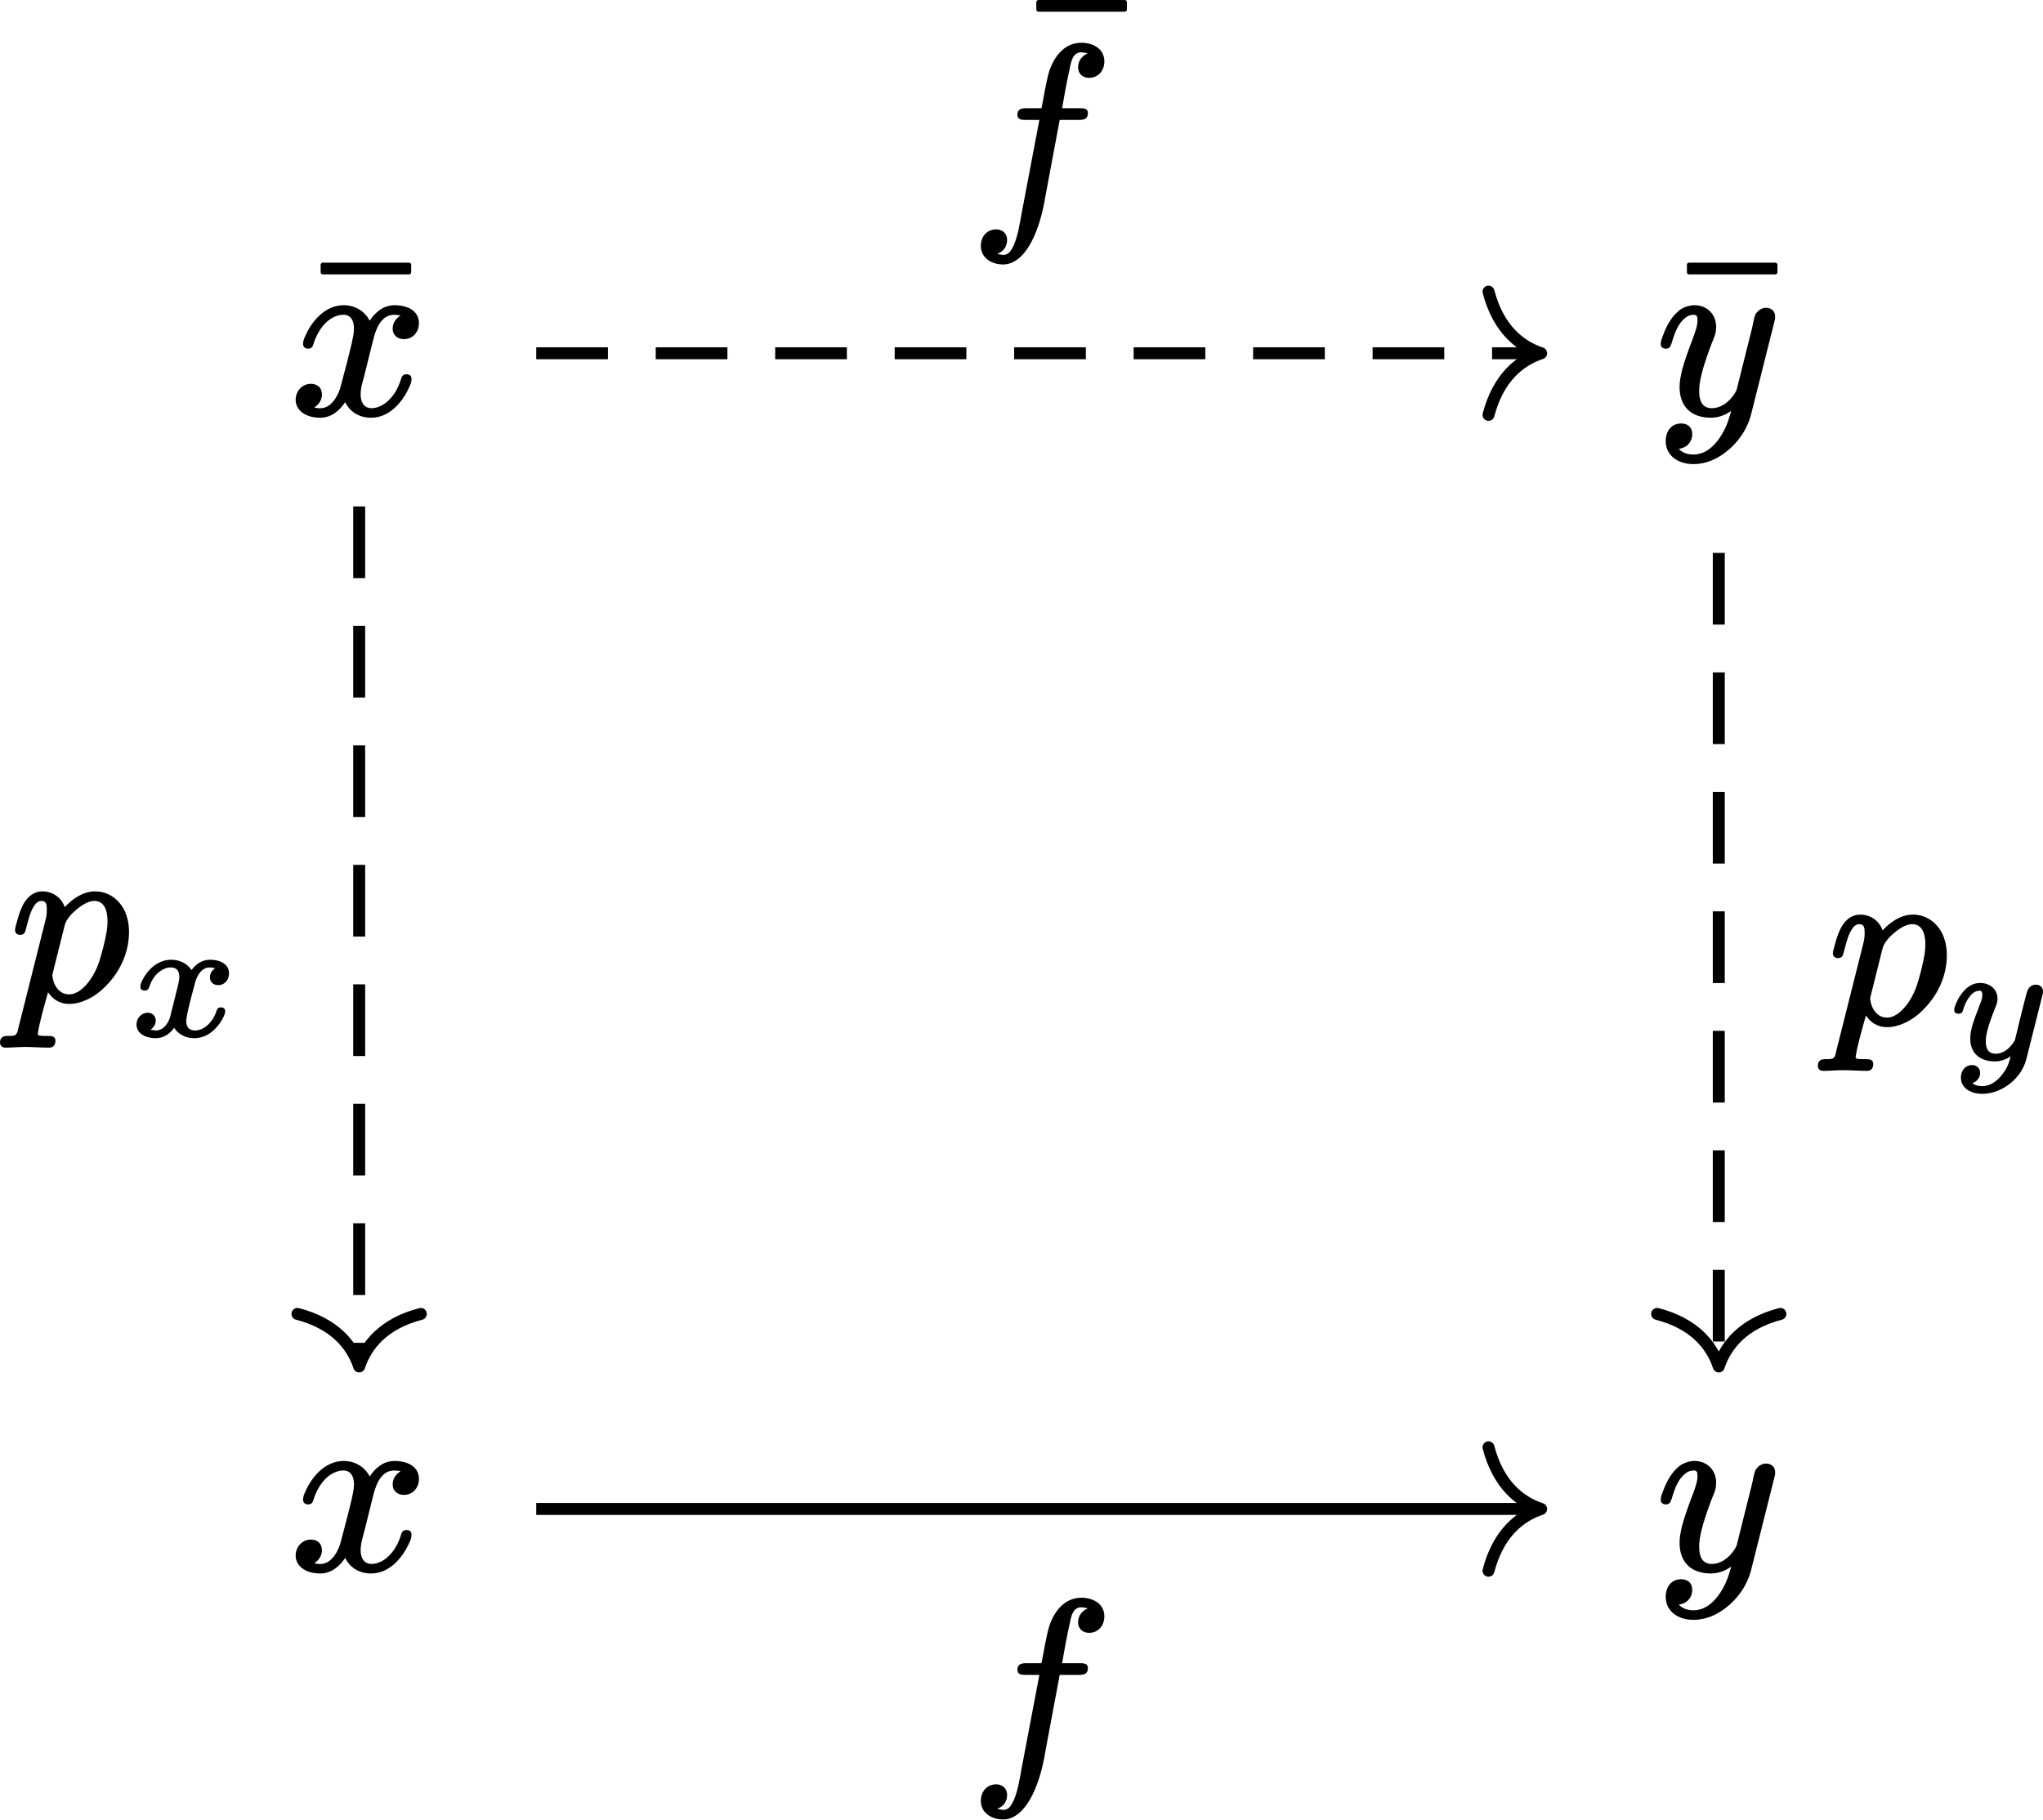
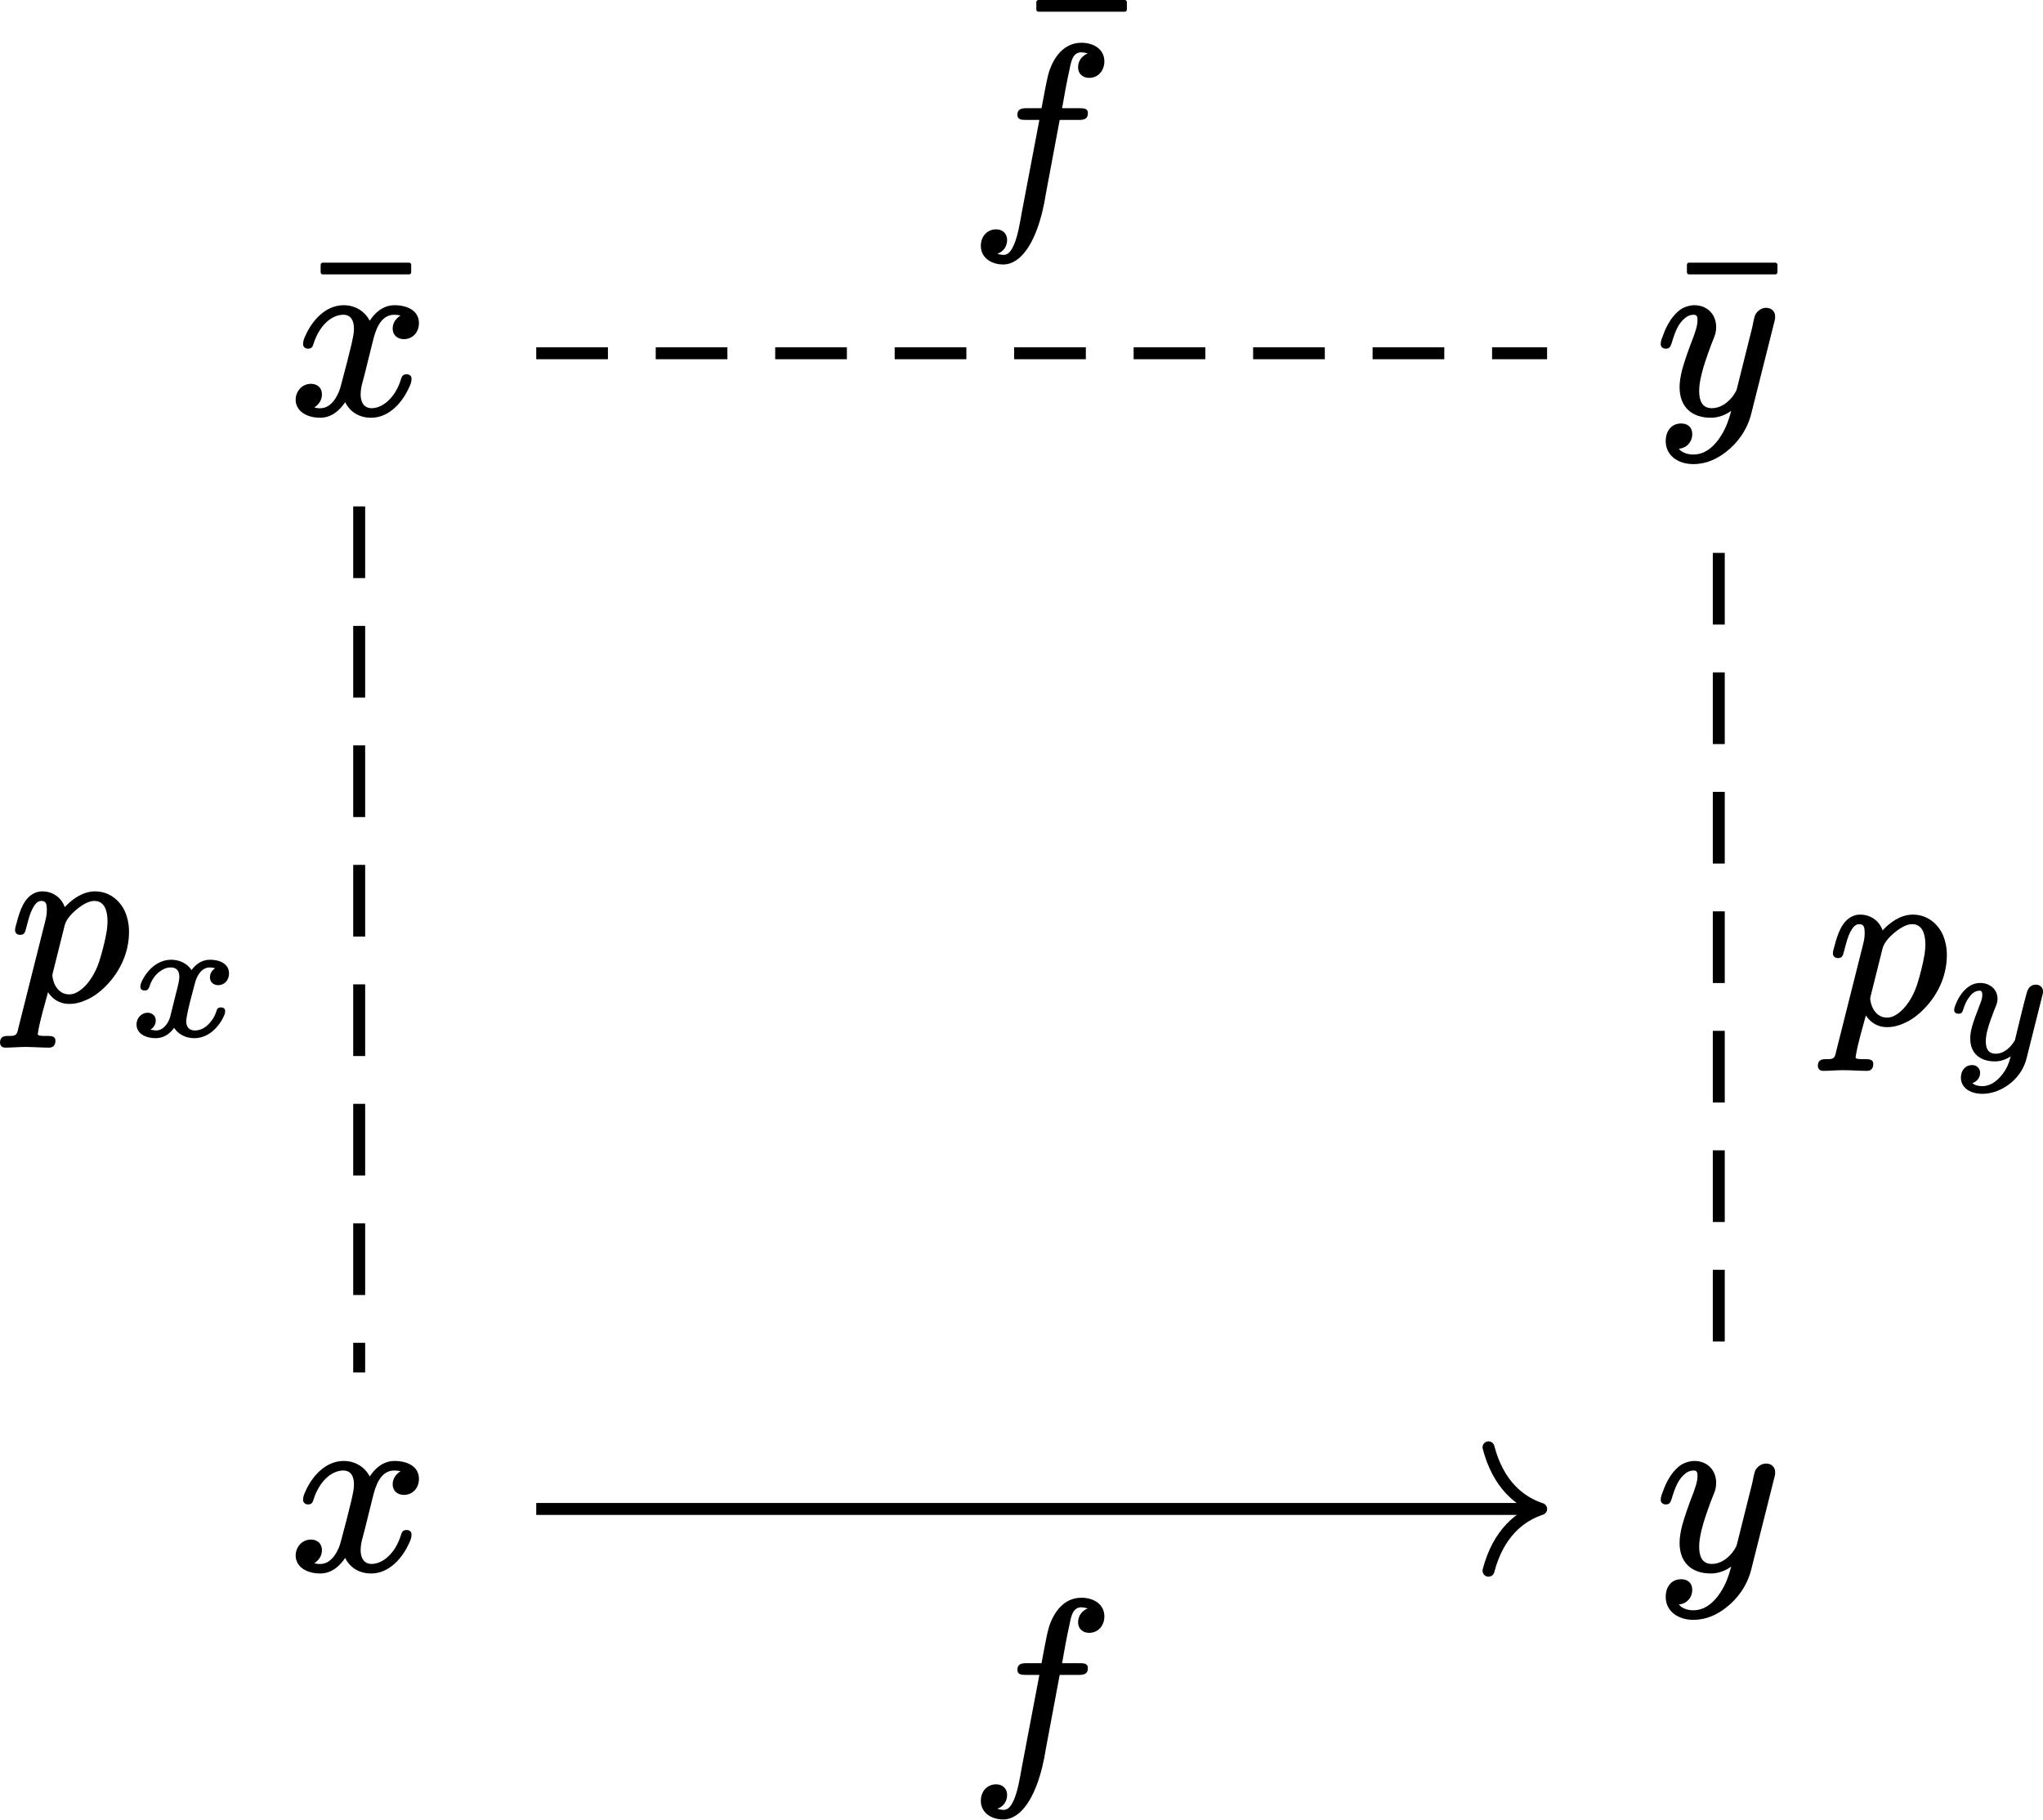
<svg xmlns="http://www.w3.org/2000/svg" xmlns:xlink="http://www.w3.org/1999/xlink" version="1.1" width="85.188pt" height="75.863pt" viewBox="80.593 56.455 85.188 75.863">
  <defs>
    <path id="g0-120" d="M3.794-1.151C3.668-1.151 3.633-1.088 3.605-.997C3.557-.851 3.494-.718 3.403-.6C3.257-.404 3.027-.188 2.706-.188C2.462-.188 2.343-.342 2.343-.579C2.343-.607 2.35-.649 2.357-.704C2.427-1.144 2.573-1.646 2.706-2.155C2.79-2.497 2.999-2.817 3.327-2.817C3.396-2.817 3.487-2.803 3.55-2.783C3.431-2.706 3.333-2.58 3.333-2.399C3.333-2.204 3.487-2.078 3.675-2.078C3.94-2.078 4.129-2.287 4.129-2.566C4.129-2.971 3.738-3.138 3.34-3.138C2.971-3.138 2.72-2.922 2.566-2.706C2.406-2.957 2.092-3.138 1.723-3.138C1.137-3.138 .711-2.685 .516-2.287C.474-2.197 .432-2.12 .432-2.008S.516-1.855 .614-1.855C.739-1.855 .774-1.925 .809-2.015C.9-2.308 1.067-2.525 1.255-2.657C1.381-2.748 1.52-2.817 1.702-2.817C1.946-2.817 2.057-2.671 2.057-2.42C2.057-2.399 2.057-2.364 2.05-2.322C2.022-2.12 1.96-1.897 1.911-1.709L1.674-.753C1.604-.509 1.402-.188 1.081-.188C1.067-.188 .9-.209 .851-.223C.976-.3 1.074-.432 1.074-.607C1.074-.802 .921-.928 .732-.928C.502-.928 .272-.732 .272-.439C.272-.042 .676 .133 1.067 .133C1.43 .133 1.674-.07 1.841-.3C1.995-.049 2.301 .133 2.678 .133C2.887 .133 3.075 .077 3.236-.014C3.515-.167 3.759-.467 3.884-.725C3.926-.816 3.968-.886 3.968-.997C3.968-1.102 3.891-1.151 3.794-1.151Z" />
    <path id="g0-121" d="M1.583-.704C1.583-.865 1.611-1.039 1.667-1.227C1.73-1.471 1.834-1.736 1.946-2.036C2.008-2.183 2.071-2.301 2.071-2.483C2.071-2.88 1.743-3.138 1.346-3.138C1.22-3.138 1.109-3.11 1.004-3.062C.683-2.915 .446-2.552 .328-2.246C.293-2.155 .265-2.099 .265-2.008C.265-1.897 .349-1.855 .446-1.855C.572-1.855 .607-1.918 .635-2.015C.697-2.218 .774-2.385 .865-2.511C.969-2.664 1.116-2.817 1.325-2.817C1.423-2.817 1.437-2.734 1.437-2.636C1.437-2.504 1.388-2.364 1.346-2.267C1.018-1.423 .934-1.137 .934-.816C.934-.816 .934-.816 .934-.816C.934-.195 1.353 .133 1.967 .133C2.218 .133 2.455 .035 2.622-.077C2.532 .265 2.434 .481 2.218 .739C2.05 .934 1.792 1.165 1.43 1.165C1.43 1.165 1.43 1.165 1.43 1.165C1.269 1.165 1.116 1.123 1.025 1.039C1.2 .983 1.346 .816 1.346 .614S1.2 .286 1.011 .286C.725 .286 .544 .516 .544 .809C.544 .872 .551 .934 .572 .997C.676 1.311 1.018 1.485 1.437 1.485C1.618 1.485 1.806 1.451 1.995 1.388C2.601 1.172 3.11 .676 3.278 .021L3.94-2.615C3.961-2.692 3.968-2.713 3.968-2.783C3.968-2.95 3.843-3.068 3.675-3.068C3.438-3.068 3.34-2.908 3.285-2.713C3.11-2.064 2.957-1.409 2.797-.753C2.657-.502 2.371-.188 1.995-.188C1.681-.188 1.583-.404 1.583-.704Z" />
    <path id="g1-102" d="M1.963-4.105C1.963-3.915 2.122-3.895 2.311-3.895H2.879L2.152-.07C2.062 .428 1.983 .936 1.813 1.325C1.724 1.504 1.624 1.733 1.375 1.733C1.355 1.733 1.196 1.714 1.126 1.684C1.365 1.604 1.534 1.395 1.534 1.106C1.534 .837 1.335 .667 1.076 .667C.697 .667 .438 .966 .438 1.355C.438 1.853 .877 2.132 1.375 2.132C1.644 2.132 1.883 2.002 2.072 1.833C2.67 1.285 2.999 .159 3.148-.807L3.726-3.895H4.523C4.762-3.895 4.902-3.945 4.902-4.184C4.902-4.374 4.732-4.384 4.553-4.384H3.826C3.935-4.991 3.995-5.36 4.144-6.037C4.204-6.336 4.274-6.715 4.633-6.715C4.653-6.715 4.832-6.695 4.892-6.665C4.672-6.575 4.493-6.376 4.493-6.087C4.493-5.818 4.692-5.649 4.951-5.649C5.33-5.649 5.589-5.948 5.589-6.336C5.589-6.844 5.141-7.113 4.633-7.113C3.905-7.113 3.477-6.516 3.278-5.888C3.218-5.669 3.188-5.569 2.969-4.384H2.341C2.102-4.384 1.963-4.334 1.963-4.105Z" />
    <path id="g1-112" d="M4.075-3.248C4.075-3.138 4.065-3.009 4.045-2.859C3.975-2.431 3.846-1.933 3.726-1.564C3.557-1.046 3.258-.608 2.949-.379C2.809-.279 2.67-.199 2.471-.199C2.042-.199 1.803-.608 1.773-.996C1.773-1.006 1.783-1.046 1.803-1.136L2.291-3.088C2.361-3.347 2.61-3.597 2.78-3.736C3.128-4.025 3.367-4.095 3.527-4.095C3.945-4.095 4.075-3.686 4.075-3.248ZM1.903 1.733C1.903 1.554 1.753 1.534 1.584 1.534C1.574 1.534 1.574 1.534 1.574 1.534C1.415 1.534 1.166 1.544 1.166 1.465C1.166 1.465 1.166 1.455 1.166 1.455C1.235 .946 1.474 .159 1.594-.289C1.763-.03 2.042 .199 2.481 .199C2.72 .199 2.969 .139 3.198 .03C3.497-.1 3.776-.309 4.025-.568C4.523-1.076 4.971-1.853 4.971-2.809C4.971-3.138 4.902-3.427 4.792-3.676C4.583-4.115 4.154-4.493 3.557-4.493C3.019-4.493 2.58-4.144 2.291-3.836C2.162-4.214 1.813-4.493 1.355-4.493C1.245-4.493 1.146-4.473 1.056-4.433C.598-4.244 .418-3.686 .289-3.198C.259-3.068 .219-2.989 .219-2.869S.319-2.68 .428-2.68C.628-2.68 .638-2.809 .687-2.979C.777-3.318 .847-3.626 1.006-3.875C1.076-3.985 1.166-4.095 1.325-4.095C1.524-4.095 1.544-3.935 1.544-3.726S1.514-3.407 1.474-3.238L.359 1.196C.339 1.275 .329 1.345 .309 1.385C.249 1.544 .13 1.534-.09 1.534C-.09 1.534-.1 1.534-.1 1.534C-.299 1.534-.408 1.614-.408 1.813C-.408 1.943-.319 2.022-.189 2.022C.09 2.022 .379 1.993 .648 1.993C.966 1.993 1.305 2.022 1.634 2.022C1.634 2.022 1.634 2.022 1.644 2.022C1.813 2.022 1.903 1.913 1.903 1.733Z" />
    <path id="g1-120" d="M4.822-1.614C4.692-1.614 4.633-1.544 4.603-1.445C4.463-.976 4.254-.687 4.045-.498C3.875-.339 3.626-.199 3.367-.199C3.049-.199 2.909-.448 2.909-.767C2.909-1.076 2.999-1.305 3.078-1.624L3.417-2.989C3.527-3.437 3.726-4.095 4.314-4.095C4.344-4.095 4.503-4.085 4.573-4.065C4.403-3.955 4.244-3.776 4.244-3.517C4.244-3.248 4.443-3.078 4.712-3.078C5.081-3.078 5.34-3.367 5.34-3.746C5.34-4.274 4.842-4.493 4.324-4.493C3.826-4.493 3.487-4.154 3.288-3.846C3.098-4.214 2.71-4.493 2.202-4.493C1.415-4.493 .867-3.806 .618-3.248C.558-3.118 .508-3.019 .508-2.869C.508-2.75 .608-2.68 .717-2.68C.847-2.68 .907-2.75 .936-2.859C1.076-3.308 1.285-3.606 1.494-3.796C1.664-3.955 1.923-4.095 2.182-4.095C2.501-4.095 2.63-3.856 2.63-3.517C2.63-3.288 2.58-3.128 2.531-2.879C2.441-2.491 2.301-1.943 2.092-1.166C2.042-.946 1.953-.757 1.853-.598C1.674-.329 1.415-.11 .976-.229C1.146-.339 1.295-.518 1.295-.777C1.295-1.056 1.096-1.215 .837-1.215C.458-1.215 .199-.897 .199-.548C.199-.428 .229-.329 .279-.239C.438 .05 .797 .199 1.225 .199C1.724 .199 2.062-.149 2.262-.448C2.441-.09 2.8 .199 3.347 .199C4.134 .199 4.672-.498 4.922-1.046C4.981-1.176 5.031-1.275 5.031-1.425C5.031-1.554 4.941-1.614 4.822-1.614Z" />
    <path id="g1-121" d="M1.803-.917C1.803-1.106 1.833-1.335 1.903-1.614C1.983-1.953 2.122-2.351 2.301-2.839C2.391-3.068 2.451-3.198 2.481-3.318C2.501-3.397 2.511-3.487 2.511-3.587C2.511-4.105 2.142-4.493 1.604-4.493C1.415-4.493 1.235-4.433 1.086-4.354C.717-4.125 .458-3.686 .309-3.268C.249-3.108 .199-3.009 .199-2.869C.199-2.75 .299-2.68 .408-2.68C.588-2.68 .608-2.79 .658-2.919C.797-3.387 .936-3.746 1.235-3.975C1.325-4.045 1.435-4.095 1.574-4.095S1.733-4.015 1.733-3.866C1.733-3.616 1.634-3.387 1.574-3.198C1.345-2.61 1.196-2.172 1.096-1.813C1.026-1.534 .986-1.295 .986-1.076C.986-.259 1.484 .199 2.291 .199C2.62 .199 2.929 .07 3.138-.09C3.009 .399 2.869 .757 2.58 1.146C2.361 1.425 2.042 1.733 1.554 1.733C1.305 1.733 1.076 1.644 .956 1.494C1.265 1.465 1.514 1.225 1.514 .877C1.514 .598 1.325 .438 1.056 .438C.648 .438 .408 .747 .408 1.176C.408 1.783 .936 2.132 1.554 2.132C2.122 2.132 2.56 1.903 2.909 1.634C3.397 1.265 3.806 .707 3.975 .03L4.932-3.776C4.961-3.885 4.971-3.915 4.971-4.025C4.971-4.025 4.971-4.025 4.971-4.025C4.971-4.244 4.812-4.384 4.593-4.384C4.394-4.384 4.254-4.264 4.164-4.134C4.085-3.995 4.055-3.726 4.015-3.567L3.367-.976C3.367-.976 3.357-.956 3.347-.927C3.188-.598 2.8-.199 2.331-.199C1.923-.199 1.803-.518 1.803-.917Z" />
    <path id="g2-22" d="M4.294-5.778C4.344-5.778 4.384-5.818 4.384-5.868V-6.177C4.384-6.227 4.344-6.267 4.294-6.267H.697C.648-6.267 .608-6.227 .608-6.177V-5.868C.608-5.818 .648-5.778 .697-5.778H4.294Z" />
  </defs>
  <g id="page1">
    <g transform="matrix(1 0 0 1 -2.847 2.4907)">
      <use x="96.202" y="71.183" xlink:href="#g2-22" />
      <use x="95.569" y="71.183" xlink:href="#g1-120" />
    </g>
    <g transform="matrix(1 0 0 1 -2.847 50.6799)">
      <use x="95.569" y="71.183" xlink:href="#g1-120" />
    </g>
-     <path d="M95.57 77.57V113.18" stroke="#000" fill="none" stroke-width=".498" stroke-miterlimit="10" stroke-dasharray="2.989,1.993" />
-     <path d="M98.141 111.239C96.598 111.637 95.867 112.532 95.57 113.43C95.27 112.532 94.539 111.637 92.996 111.239" stroke="#000" fill="none" stroke-width=".498" stroke-miterlimit="10" stroke-linecap="round" stroke-linejoin="round" />
+     <path d="M95.57 77.57V113.68" stroke="#000" fill="none" stroke-width=".498" stroke-miterlimit="10" stroke-dasharray="2.989,1.993" />
    <g transform="matrix(1 0 0 1 -14.5671 26.9314)">
      <use x="95.569" y="71.183" xlink:href="#g1-112" />
      <use x="100.581" y="72.678" xlink:href="#g0-120" />
    </g>
    <g transform="matrix(1 0 0 1 54.0723 2.4907)">
      <use x="96.252" y="71.183" xlink:href="#g2-22" />
      <use x="95.569" y="71.183" xlink:href="#g1-121" />
    </g>
    <g transform="matrix(1 0 0 1 54.0723 50.6799)">
      <use x="95.569" y="71.183" xlink:href="#g1-121" />
    </g>
-     <path d="M102.953 71.184H144.606" stroke="#000" fill="none" stroke-width=".498" stroke-miterlimit="10" stroke-dasharray="2.989,1.993" />
-     <path d="M142.66 68.613C143.063 70.156 143.953 70.883 144.856 71.184C143.953 71.484 143.063 72.211 142.66 73.754" stroke="#000" fill="none" stroke-width=".498" stroke-miterlimit="10" stroke-linecap="round" stroke-linejoin="round" />
+     <path d="M102.953 71.184H145.102" stroke="#000" fill="none" stroke-width=".498" stroke-miterlimit="10" stroke-dasharray="2.989,1.993" />
    <g transform="matrix(1 0 0 1 25.4843 -5.8324)">
      <use x="97.713" y="68.554" xlink:href="#g2-22" />
      <use x="95.569" y="71.183" xlink:href="#g1-102" />
    </g>
-     <path d="M152.262 79.508V113.18" stroke="#000" fill="none" stroke-width=".498" stroke-miterlimit="10" stroke-dasharray="2.989,1.993" />
-     <path d="M154.832 111.239C153.289 111.637 152.562 112.532 152.261 113.43C151.961 112.532 151.234 111.637 149.691 111.239" stroke="#000" fill="none" stroke-width=".498" stroke-miterlimit="10" stroke-linecap="round" stroke-linejoin="round" />
+     <path d="M152.262 79.508V113.68" stroke="#000" fill="none" stroke-width=".498" stroke-miterlimit="10" stroke-dasharray="2.989,1.993" />
    <g transform="matrix(1 0 0 1 61.2323 27.9)">
      <use x="95.569" y="71.183" xlink:href="#g1-112" />
      <use x="100.581" y="72.678" xlink:href="#g0-121" />
    </g>
    <path d="M102.953 119.371H144.606" stroke="#000" fill="none" stroke-width=".498" stroke-miterlimit="10" />
    <path d="M142.66 116.801C143.063 118.344 143.953 119.075 144.856 119.372C143.953 119.672 143.063 120.403 142.66 121.946" stroke="#000" fill="none" stroke-width=".498" stroke-miterlimit="10" stroke-linecap="round" stroke-linejoin="round" />
    <g transform="matrix(1 0 0 1 25.4843 59.0029)">
      <use x="95.569" y="71.183" xlink:href="#g1-102" />
    </g>
  </g>
</svg>
